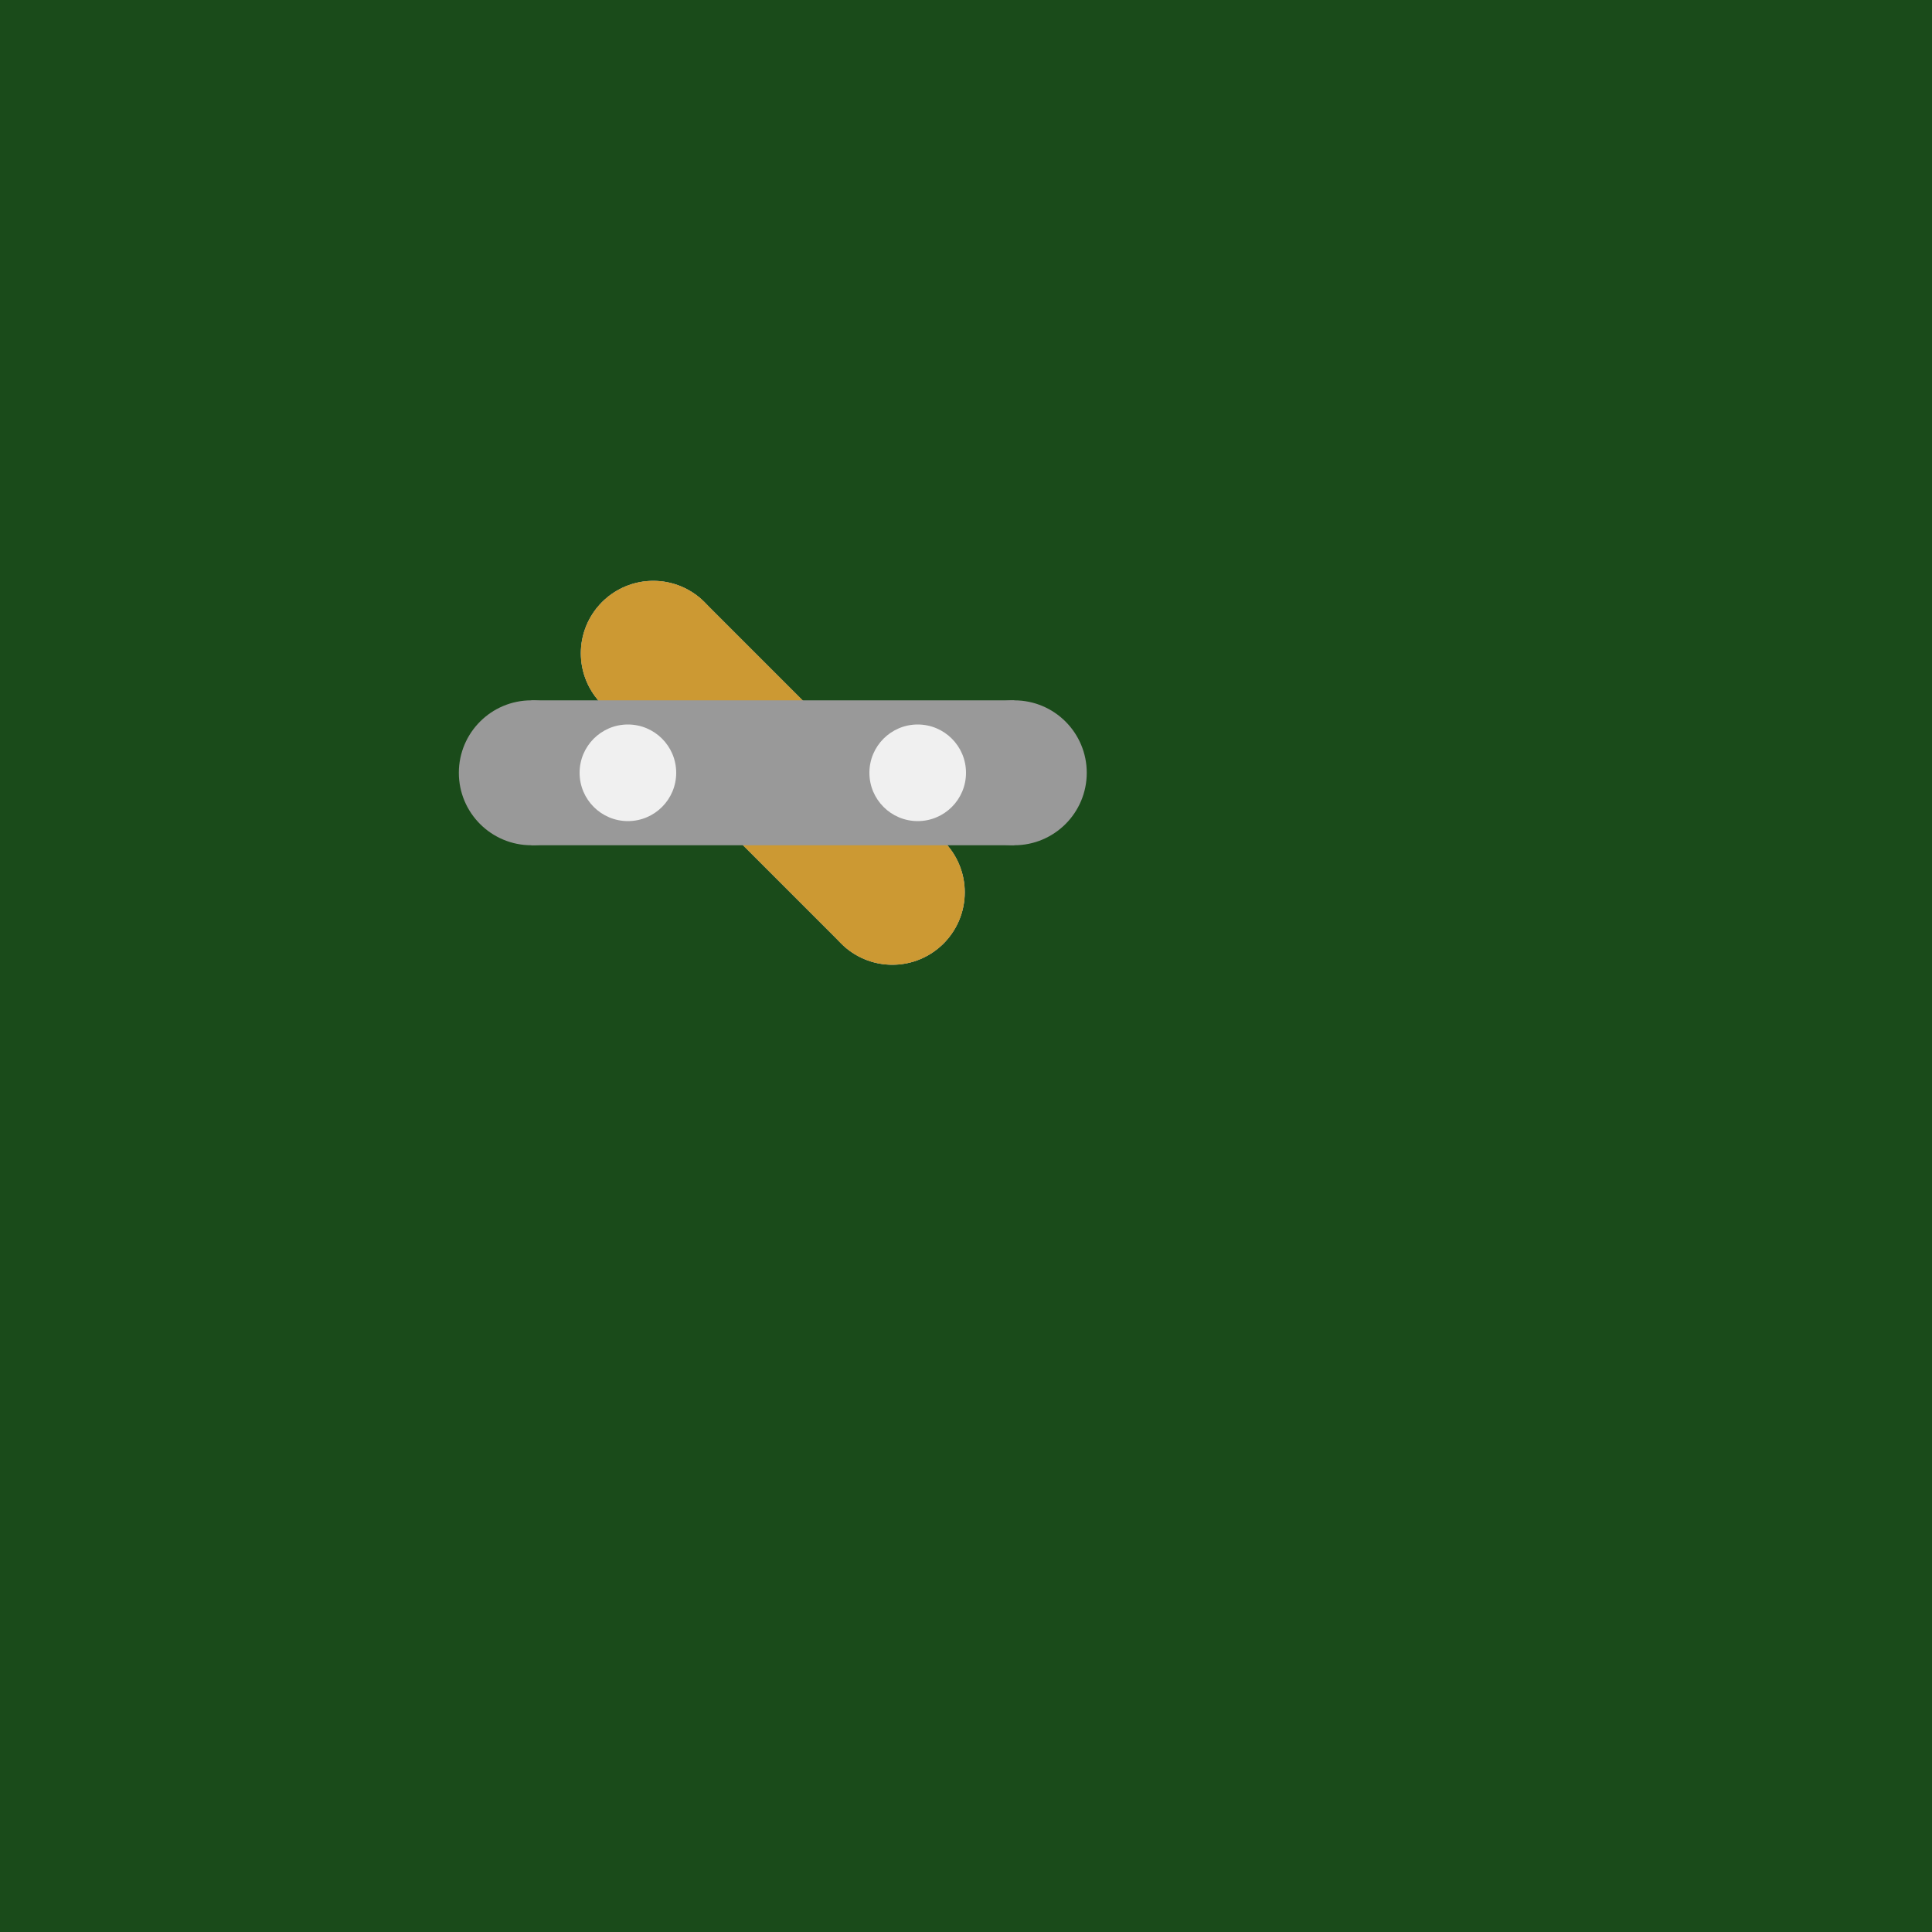
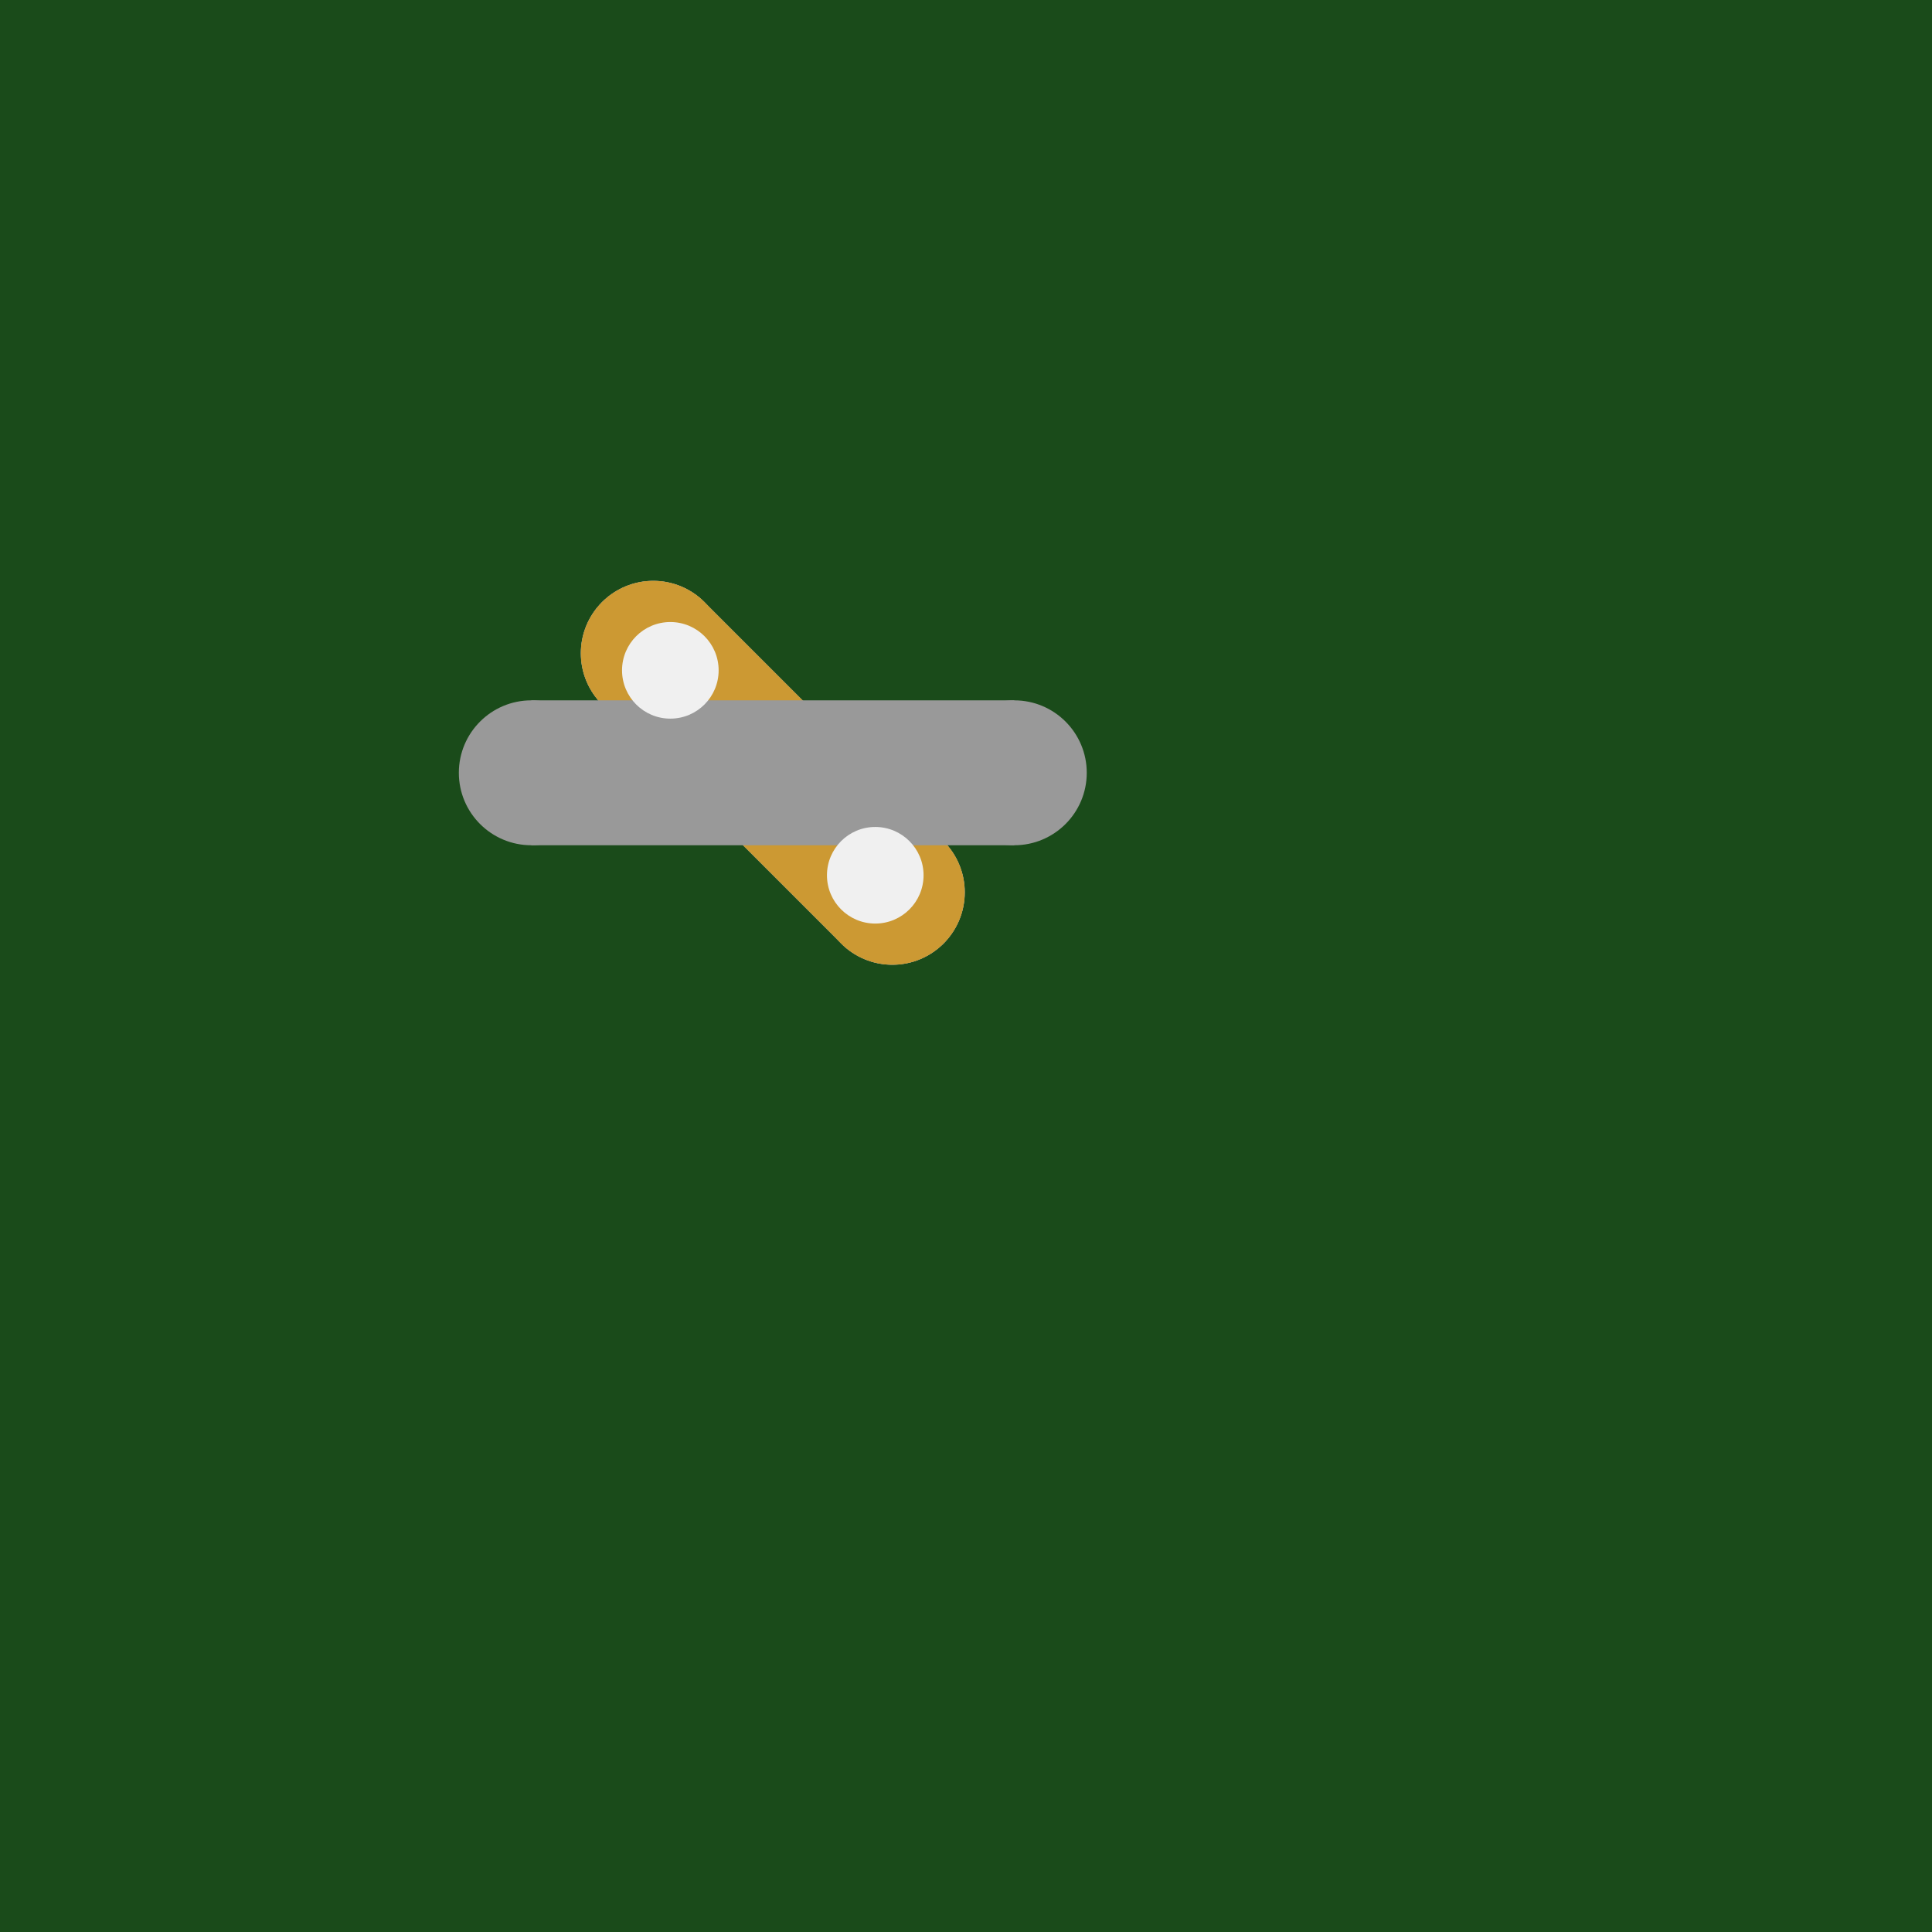
- <svg xmlns="http://www.w3.org/2000/svg" xmlns:xlink="http://www.w3.org/1999/xlink" version="1.1" stroke-linecap="round" stroke-linejoin="round" stroke-width="0" fill-rule="evenodd" clip-rule="evenodd" id="ppxQtZQr_77E_bottom" viewBox="-10000 -10000 20000 20000" width="20mm" height="20mm">
+ <svg xmlns="http://www.w3.org/2000/svg" xmlns:xlink="http://www.w3.org/1999/xlink" version="1.1" stroke-linecap="round" stroke-linejoin="round" stroke-width="0" fill-rule="evenodd" clip-rule="evenodd" id="U6CekvD_vppg_bottom" viewBox="-10000 -10000 20000 20000" width="20mm" height="20mm">
  <defs>
-     <style>.ppxQtZQr_77E_fr4 {color: #666666;}
- .ppxQtZQr_77E_cu {color: #cccccc;}
- .ppxQtZQr_77E_cf {color: #cc9933;}
- .ppxQtZQr_77E_sm {color: #004200; opacity: 0.749;}
- .ppxQtZQr_77E_ss {color: #ffffff;}
- .ppxQtZQr_77E_sp {color: #999999;}
- .ppxQtZQr_77E_out {color: #000000;}</style>
-     <circle cx="0" cy="0" r="750" id="T0ykzS391ME7_pad-11" />
-     <circle cx="0" cy="0" r="750" id="lGj0IFoXf8hR_pad-11" />
-     <g id="hBMZlzfaYah2_pad-10">
+     <style>.U6CekvD_vppg_fr4 {color: #666666;}
+ .U6CekvD_vppg_cu {color: #cccccc;}
+ .U6CekvD_vppg_cf {color: #cc9933;}
+ .U6CekvD_vppg_sm {color: #004200; opacity: 0.749;}
+ .U6CekvD_vppg_ss {color: #ffffff;}
+ .U6CekvD_vppg_sp {color: #999999;}
+ .U6CekvD_vppg_out {color: #000000;}</style>
+     <circle cx="0" cy="0" r="750" id="gZFM0aLzUxnO_pad-11" />
+     <circle cx="0" cy="0" r="750" id="HCoarThG75Vj_pad-11" />
+     <g id="ZAG2SwNysx2c_pad-10">
      <rect x="-2500" y="-750" width="5000" height="1500" />
      <circle cx="-2500" cy="0" r="750" />
      <circle cx="2500" cy="0" r="750" />
    </g>
-     <circle cx="0" cy="0" r="500" id="cguJMGq666qe_pad-10" />
-     <g id="ppxQtZQr_77E_bottom_copper">
-       <use xlink:href="#T0ykzS391ME7_pad-11" x="762.563" y="762.563" />
-       <use xlink:href="#T0ykzS391ME7_pad-11" x="3237.437" y="3237.437" />
+     <circle cx="0" cy="0" r="500" id="Vft8fjPrmv3E_pad-10" />
+     <g id="U6CekvD_vppg_bottom_copper">
+       <use xlink:href="#gZFM0aLzUxnO_pad-11" x="762.563" y="762.563" />
+       <use xlink:href="#gZFM0aLzUxnO_pad-11" x="3237.437" y="3237.437" />
      <path d="M 762.563 762.563 3237.437 3237.437" fill="none" stroke-width="1500" />
    </g>
-     <g id="ppxQtZQr_77E_bottom_soldermask">
-       <use xlink:href="#lGj0IFoXf8hR_pad-11" x="762.563" y="762.563" />
-       <use xlink:href="#lGj0IFoXf8hR_pad-11" x="3237.437" y="3237.437" />
+     <g id="U6CekvD_vppg_bottom_soldermask">
+       <use xlink:href="#HCoarThG75Vj_pad-11" x="762.563" y="762.563" />
+       <use xlink:href="#HCoarThG75Vj_pad-11" x="3237.437" y="3237.437" />
      <path d="M 762.563 762.563 3237.437 3237.437" fill="none" stroke-width="1500" />
    </g>
-     <g id="ppxQtZQr_77E_bottom_solderpaste">
-       <use xlink:href="#hBMZlzfaYah2_pad-10" x="2000" y="2000" />
+     <g id="U6CekvD_vppg_bottom_solderpaste">
+       <use xlink:href="#ZAG2SwNysx2c_pad-10" x="2000" y="2000" />
    </g>
-     <g id="ppxQtZQr_77E_bottom_drill1">
-       <use xlink:href="#cguJMGq666qe_pad-10" x="500" y="2000" />
-       <use xlink:href="#cguJMGq666qe_pad-10" x="3500" y="2000" />
+     <g id="U6CekvD_vppg_bottom_drill1">
+       <use xlink:href="#Vft8fjPrmv3E_pad-10" x="939.3" y="939.3" />
+       <use xlink:href="#Vft8fjPrmv3E_pad-10" x="3060.7" y="3060.7" />
    </g>
-     <clipPath id="ppxQtZQr_77E_bottom_outline">
+     <clipPath id="U6CekvD_vppg_bottom_outline">
      <path d="M -10000 -10000 10000 -10000 10000 10000 -10000 10000 -10000 -10000" fill="none" stroke-width="50" />
    </clipPath>
-     <mask id="ppxQtZQr_77E_bottom_mech-mask">
+     <mask id="U6CekvD_vppg_bottom_mech-mask">
      <g fill="#000" stroke="#000">
        <rect x="-10000" y="-10000" width="20000" height="20000" fill="#fff" />
-         <use xlink:href="#ppxQtZQr_77E_bottom_drill1" />
+         <use xlink:href="#U6CekvD_vppg_bottom_drill1" />
      </g>
    </mask>
-     <mask id="ppxQtZQr_77E_bottom_cf-mask">
+     <mask id="U6CekvD_vppg_bottom_cf-mask">
      <g fill="#fff" stroke="#fff">
-         <use xlink:href="#ppxQtZQr_77E_bottom_soldermask" />
+         <use xlink:href="#U6CekvD_vppg_bottom_soldermask" />
      </g>
    </mask>
-     <mask id="ppxQtZQr_77E_bottom_sm-mask">
+     <mask id="U6CekvD_vppg_bottom_sm-mask">
      <g fill="#000" stroke="#000">
        <rect x="-10000" y="-10000" width="20000" height="20000" fill="#fff" />
-         <use xlink:href="#ppxQtZQr_77E_bottom_soldermask" />
+         <use xlink:href="#U6CekvD_vppg_bottom_soldermask" />
      </g>
    </mask>
  </defs>
  <g transform="translate(0,0) scale(1,-1)">
-     <g mask="url(#ppxQtZQr_77E_bottom_mech-mask)" clip-path="url(#ppxQtZQr_77E_bottom_outline)" transform="translate(0,0) scale(-1,1)">
-       <rect x="-10000" y="-10000" width="20000" height="20000" fill="currentColor" class="ppxQtZQr_77E_fr4" />
-       <use xlink:href="#ppxQtZQr_77E_bottom_copper" fill="currentColor" stroke="currentColor" class="ppxQtZQr_77E_cu" />
-       <use xlink:href="#ppxQtZQr_77E_bottom_copper" fill="currentColor" stroke="currentColor" class="ppxQtZQr_77E_cf" mask="url(#ppxQtZQr_77E_bottom_cf-mask)" />
-       <g mask="url(#ppxQtZQr_77E_bottom_sm-mask)">
-         <rect x="-10000" y="-10000" width="20000" height="20000" fill="currentColor" class="ppxQtZQr_77E_sm" />
+     <g mask="url(#U6CekvD_vppg_bottom_mech-mask)" clip-path="url(#U6CekvD_vppg_bottom_outline)" transform="translate(0,0) scale(-1,1)">
+       <rect x="-10000" y="-10000" width="20000" height="20000" fill="currentColor" class="U6CekvD_vppg_fr4" />
+       <use xlink:href="#U6CekvD_vppg_bottom_copper" fill="currentColor" stroke="currentColor" class="U6CekvD_vppg_cu" />
+       <use xlink:href="#U6CekvD_vppg_bottom_copper" fill="currentColor" stroke="currentColor" class="U6CekvD_vppg_cf" mask="url(#U6CekvD_vppg_bottom_cf-mask)" />
+       <g mask="url(#U6CekvD_vppg_bottom_sm-mask)">
+         <rect x="-10000" y="-10000" width="20000" height="20000" fill="currentColor" class="U6CekvD_vppg_sm" />
      </g>
-       <use xlink:href="#ppxQtZQr_77E_bottom_solderpaste" fill="currentColor" stroke="currentColor" class="ppxQtZQr_77E_sp" />
+       <use xlink:href="#U6CekvD_vppg_bottom_solderpaste" fill="currentColor" stroke="currentColor" class="U6CekvD_vppg_sp" />
    </g>
  </g>
</svg>
